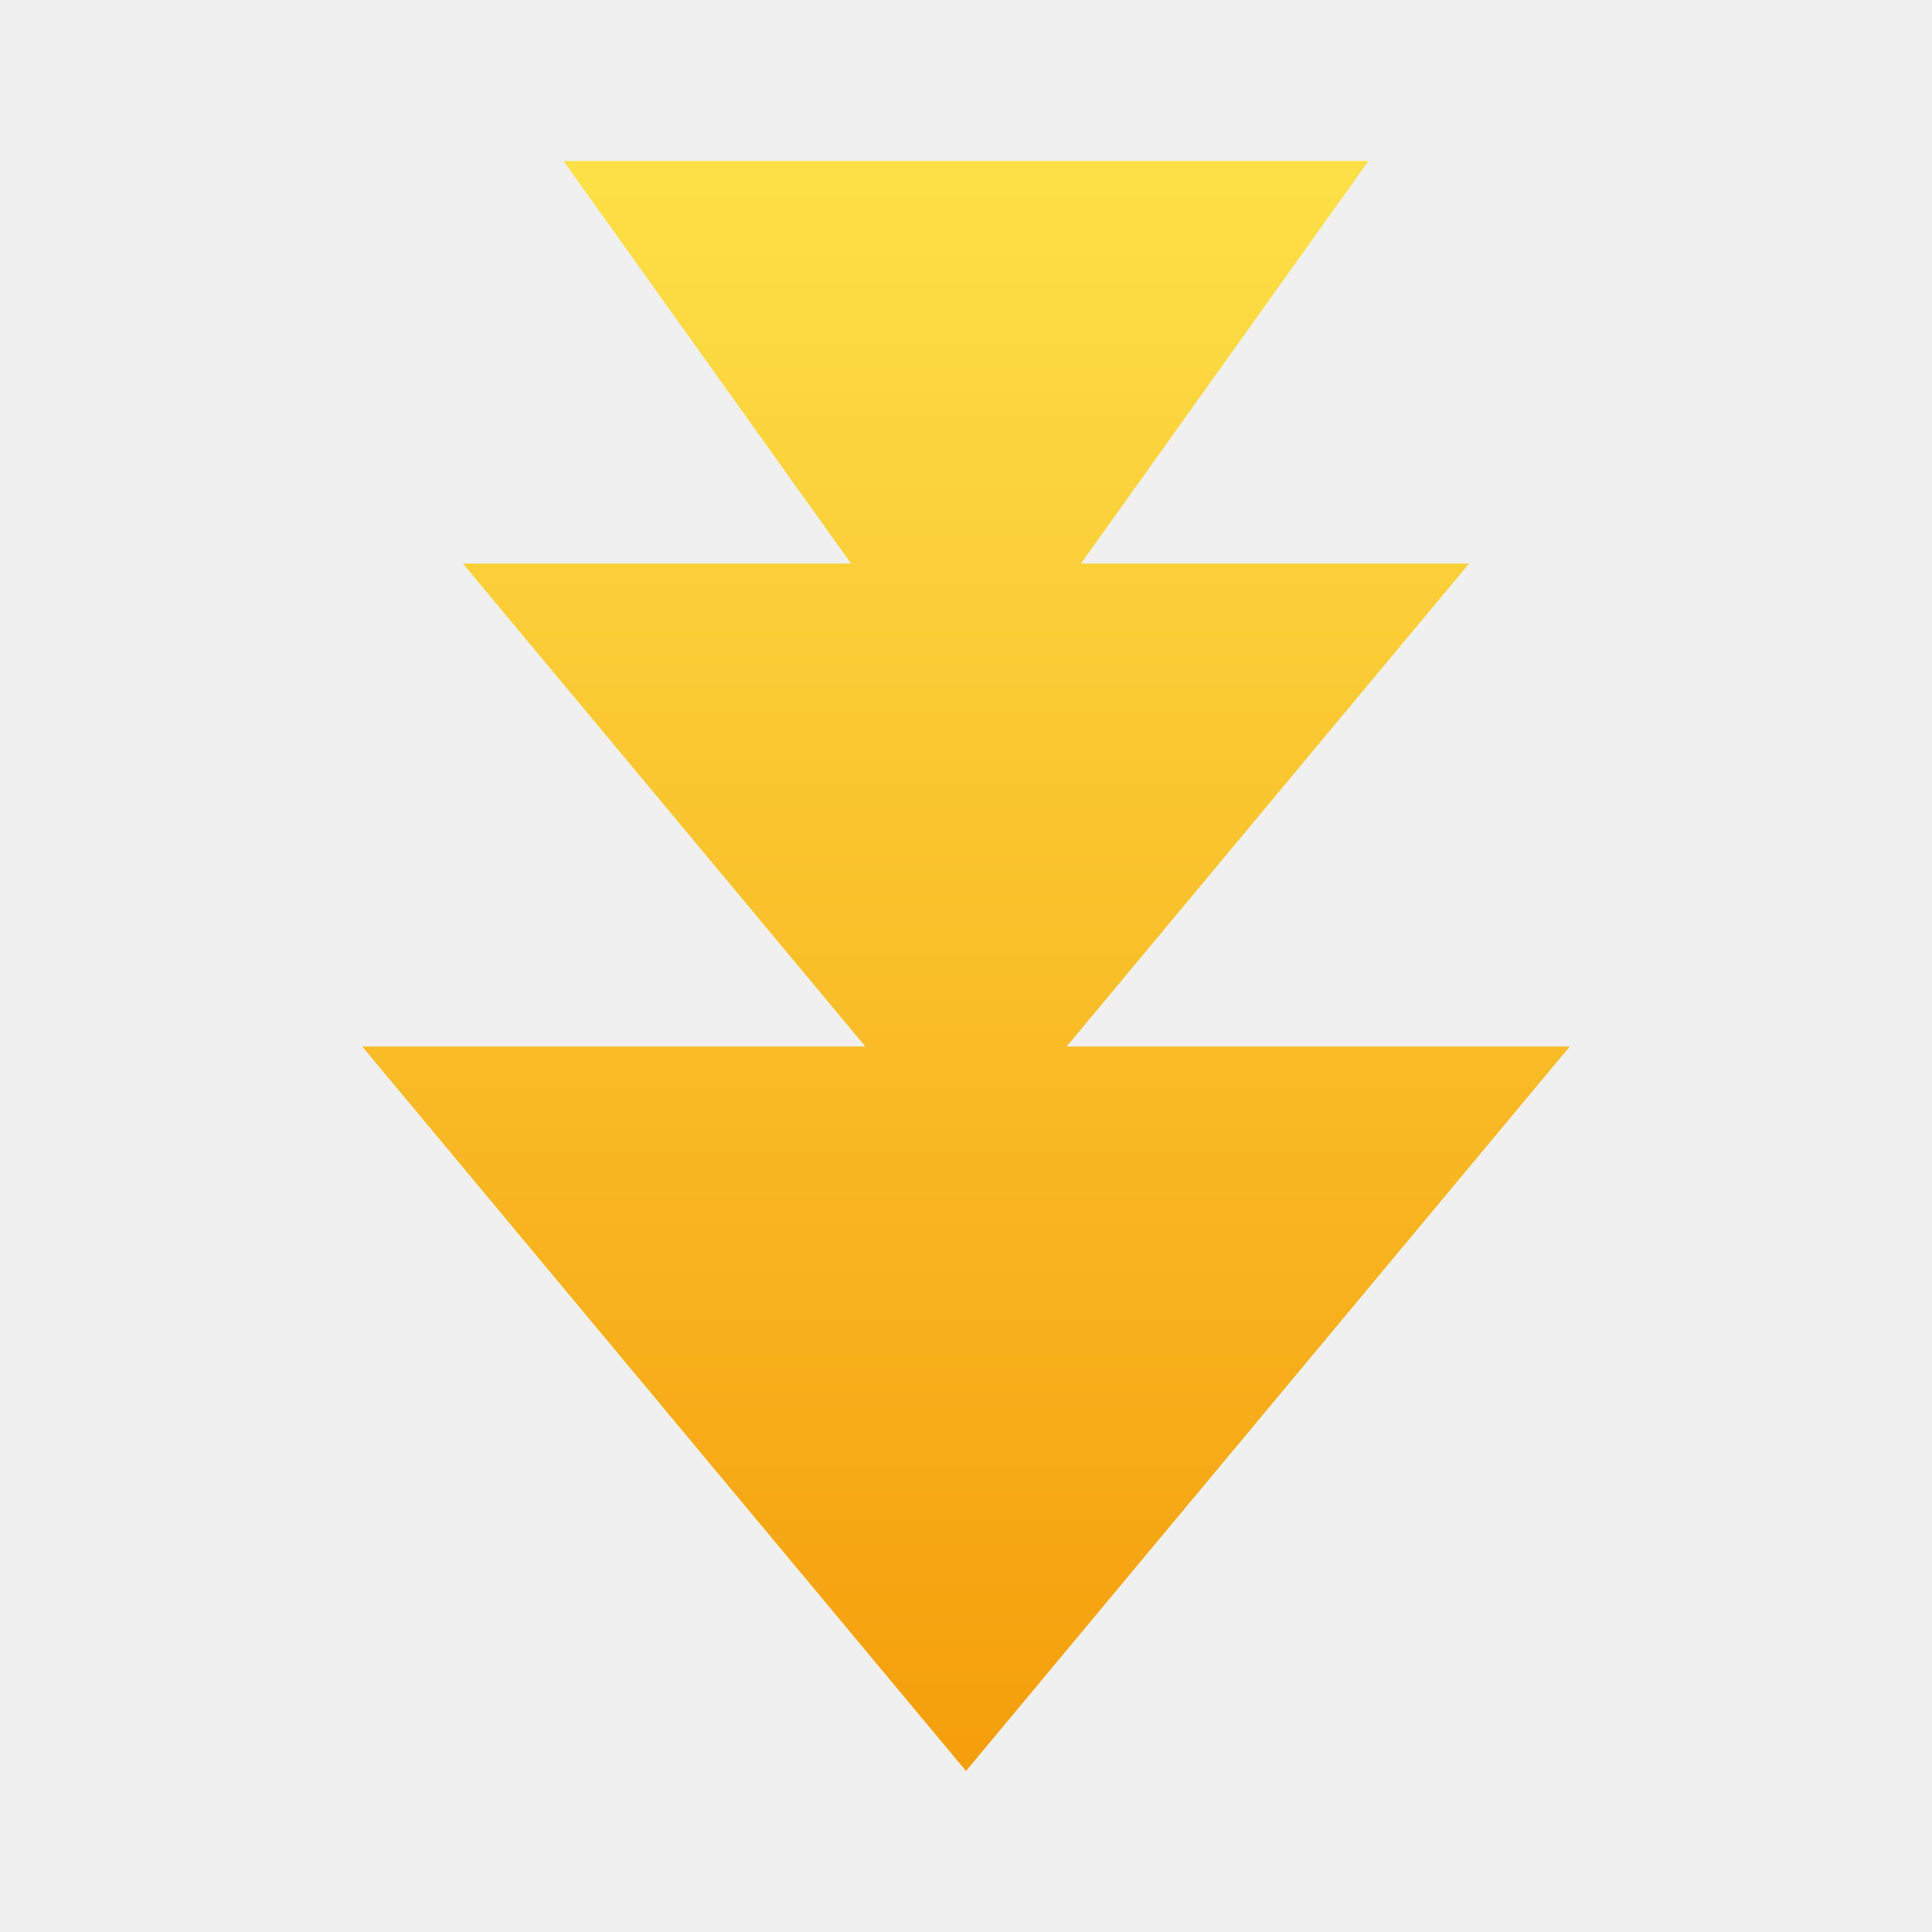
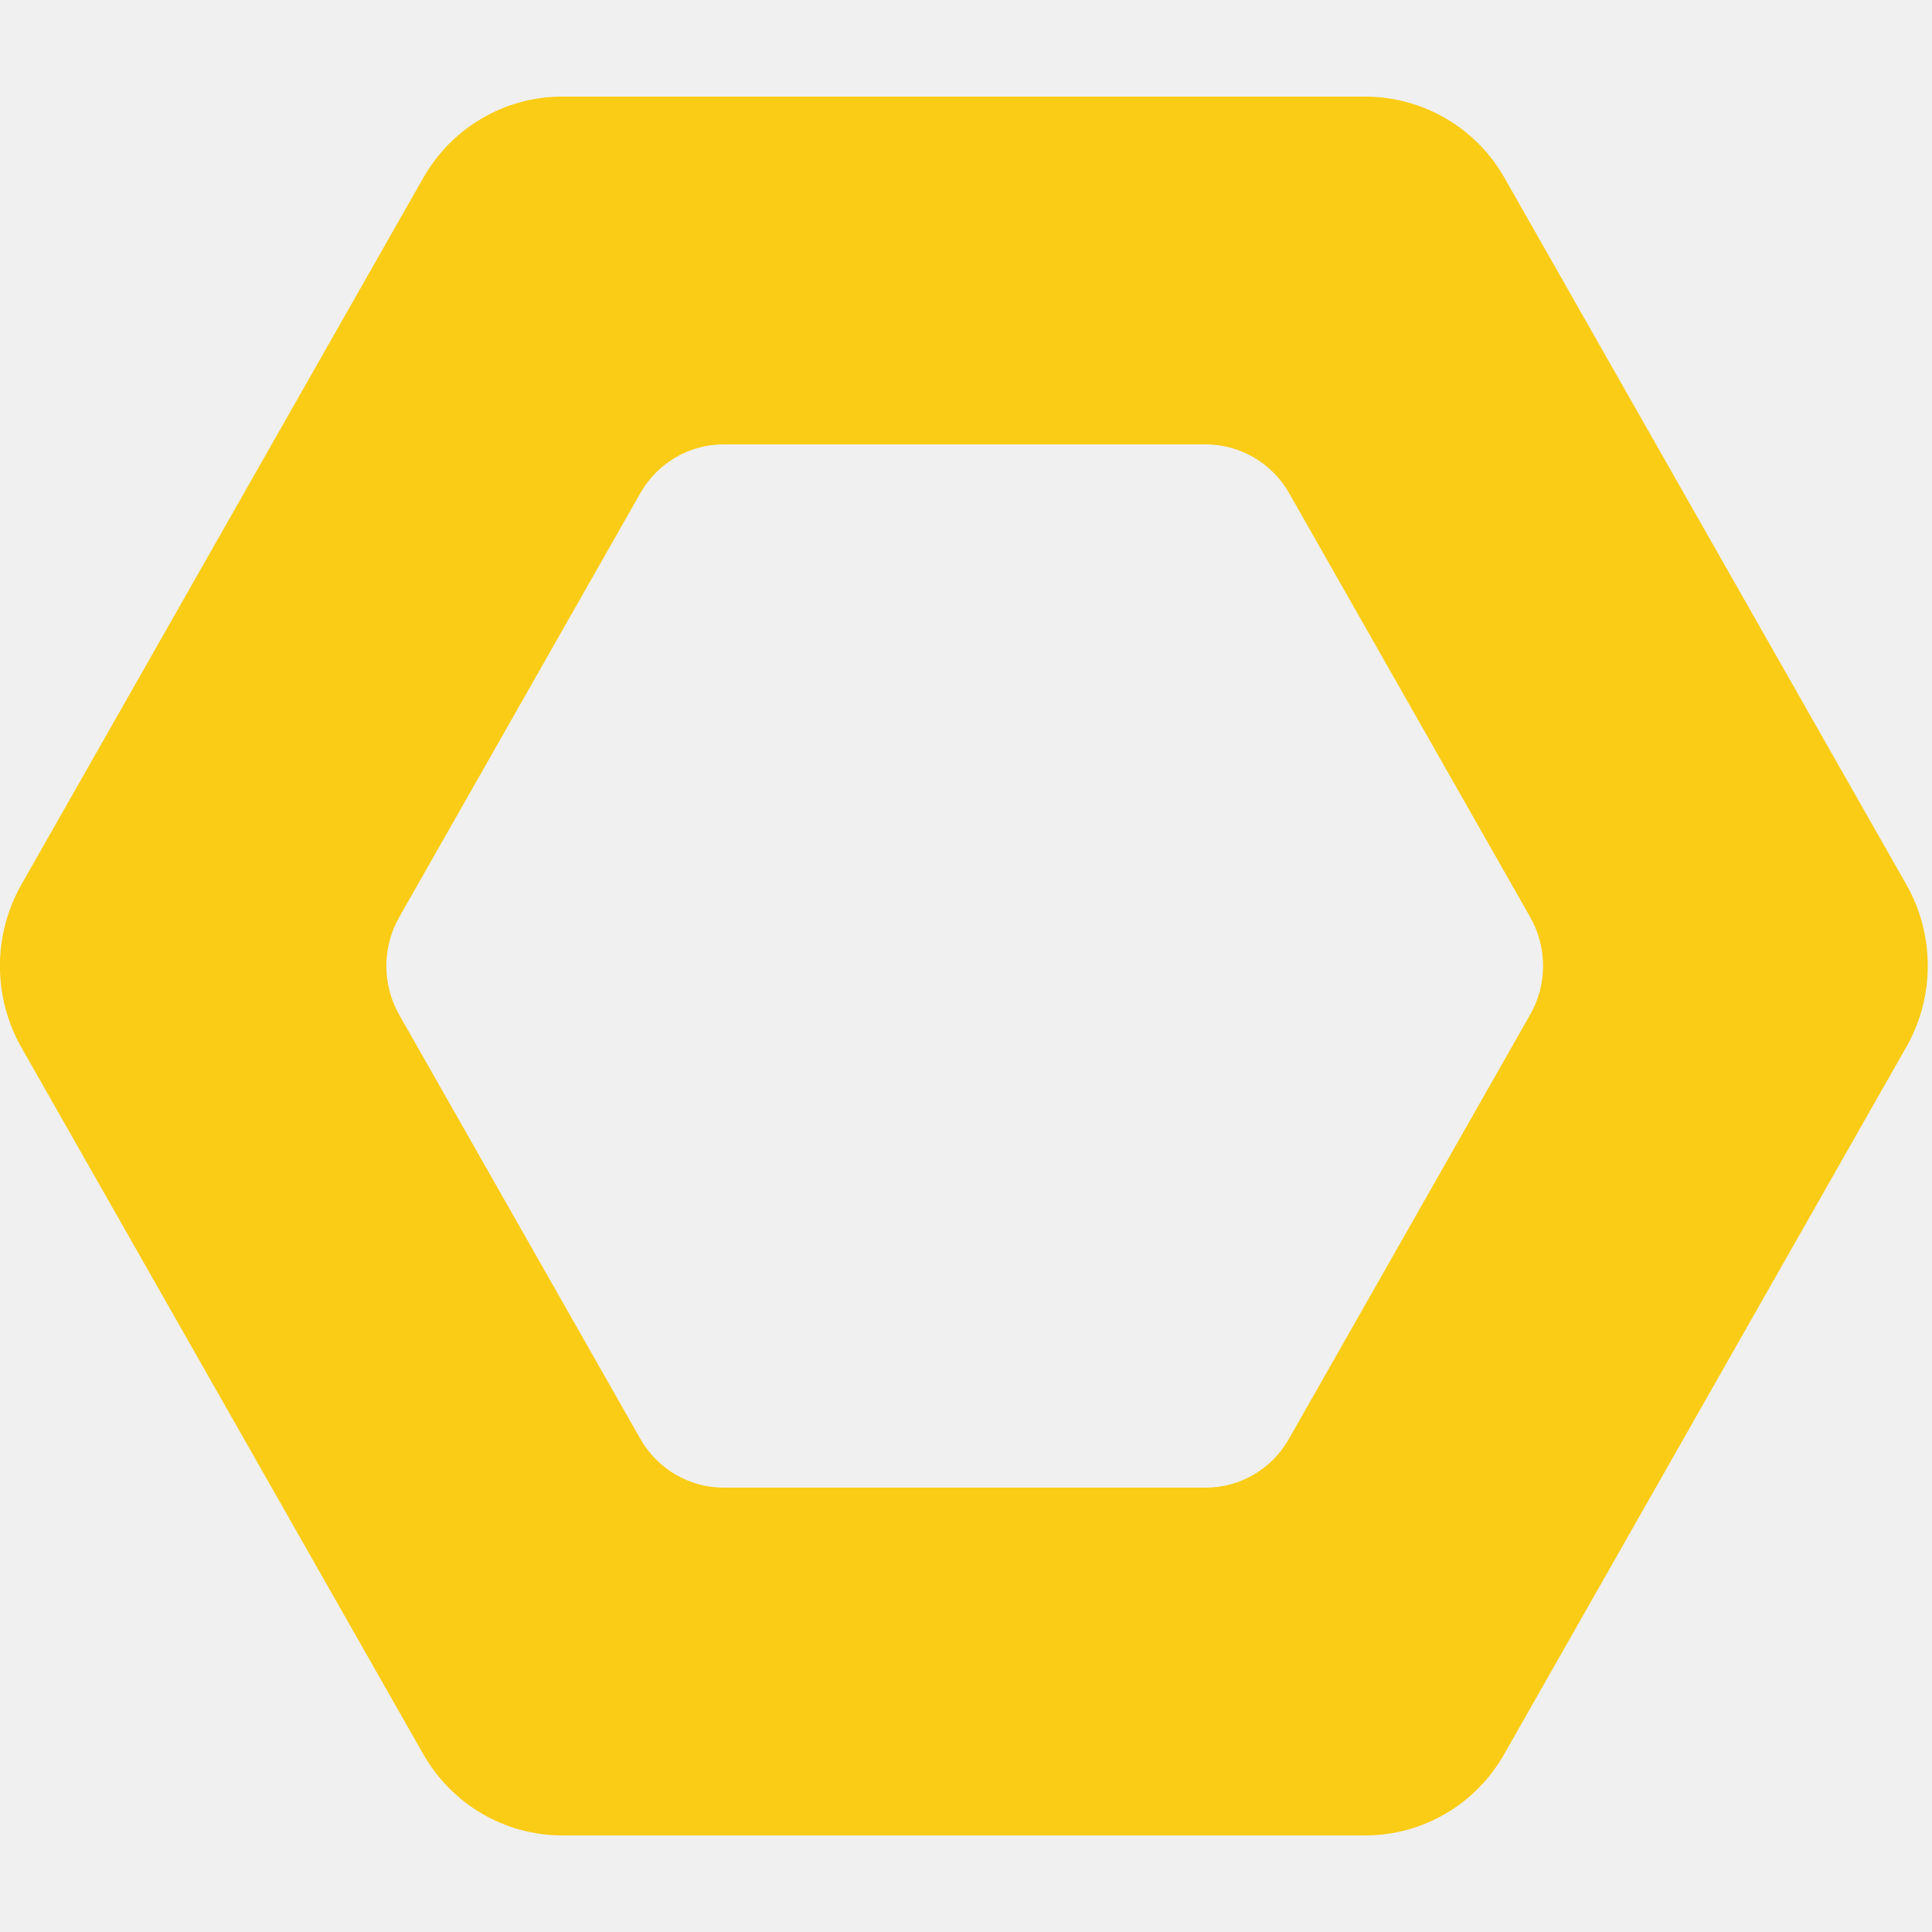
- <svg xmlns="http://www.w3.org/2000/svg" width="96" height="96" viewBox="0 0 96 96" fill="none">
+ <svg xmlns="http://www.w3.org/2000/svg" width="96" height="96" viewBox="0 0 20 18" fill="none">
  <defs>
-     <linearGradient id="vitehub-yellow" x1="48" y1="8" x2="48" y2="88" gradientUnits="userSpaceOnUse">
-       <stop stop-color="#FDE047" />
-       <stop offset="1" stop-color="#F59E0B" />
-     </linearGradient>
+     <mask id="m">
+       <rect width="20" height="18" fill="white" />
+       <path transform="translate(4 3.6) scale(0.6)" fill="black" d="M19.734 8.156 15.576.844A1.66 1.66 0 0 0 14.135 0H5.819C5.226 0 4.677.32 4.38.844L.222 8.156a1.71 1.71 0 0 0 0 1.688l4.158 7.312c.297.523.846.844 1.439.844h8.316c.593 0 1.142-.32 1.438-.844l4.158-7.312c.3-.523.3-1.165.003-1.688Z" />
+     </mask>
  </defs>
-   <path d="M48 88L18 52H78L48 88Z" fill="url(#vitehub-yellow)" />
-   <path d="M48 58L23 28H73L48 58Z" fill="url(#vitehub-yellow)" />
-   <path d="M48 36L28 8H68L48 36Z" fill="url(#vitehub-yellow)" />
+   <path fill="#facc15" mask="url(#m)" d="M19.734 8.156 15.576.844A1.66 1.66 0 0 0 14.135 0H5.819C5.226 0 4.677.32 4.38.844L.222 8.156a1.71 1.71 0 0 0 0 1.688l4.158 7.312c.297.523.846.844 1.439.844h8.316c.593 0 1.142-.32 1.438-.844l4.158-7.312c.3-.523.3-1.165.003-1.688" />
</svg>
